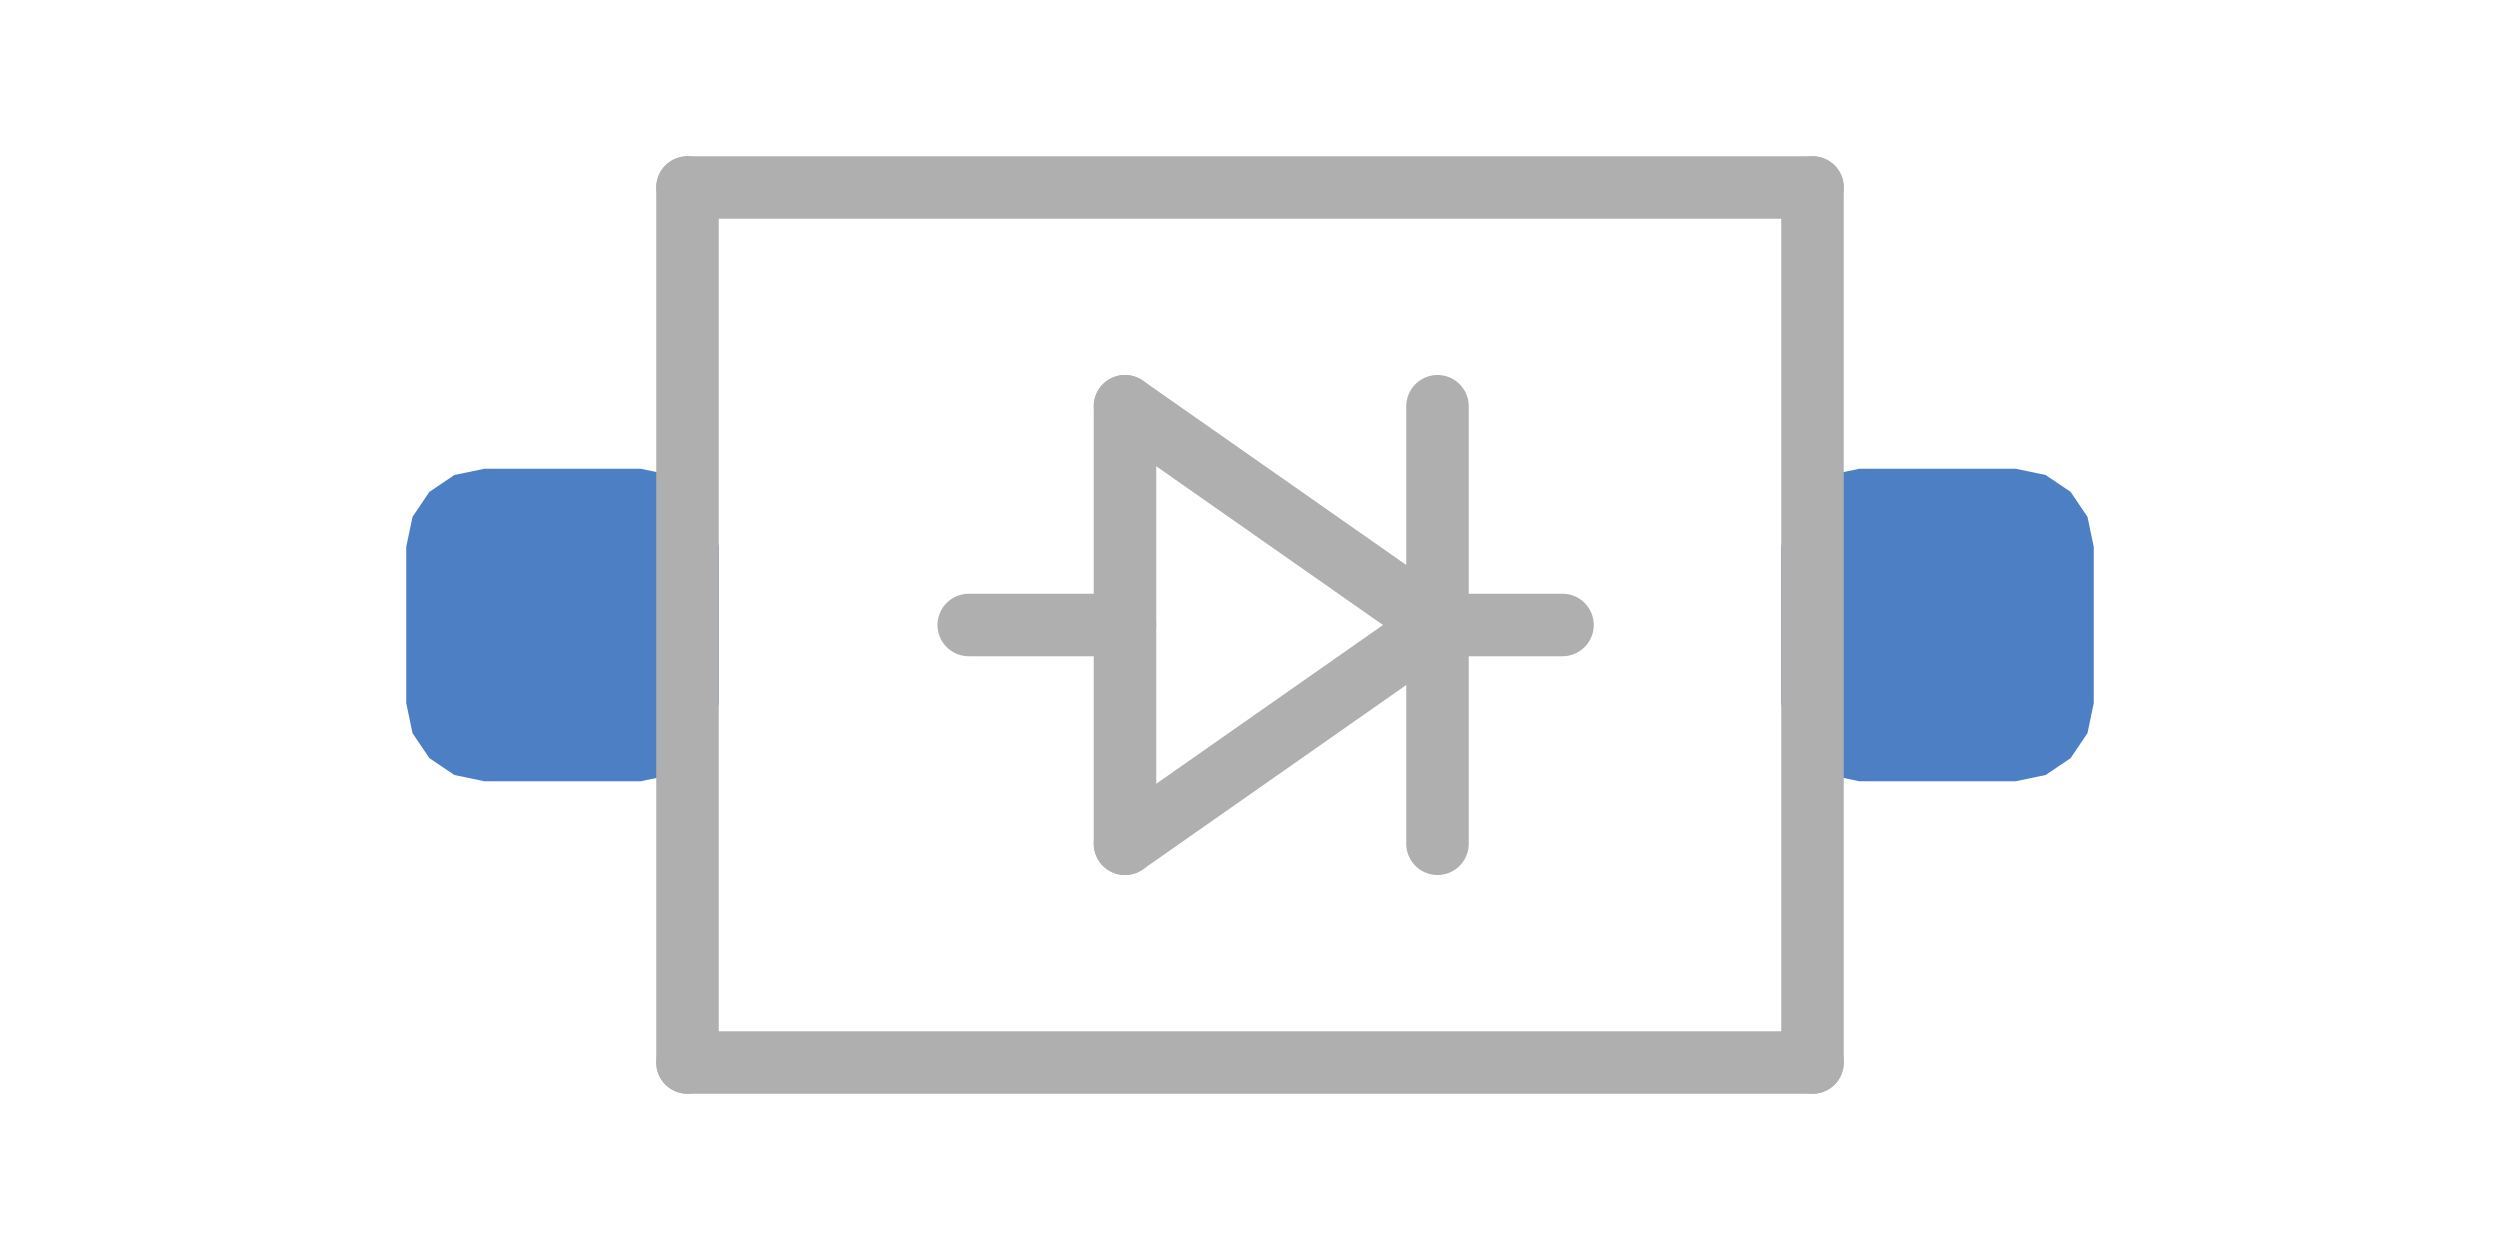
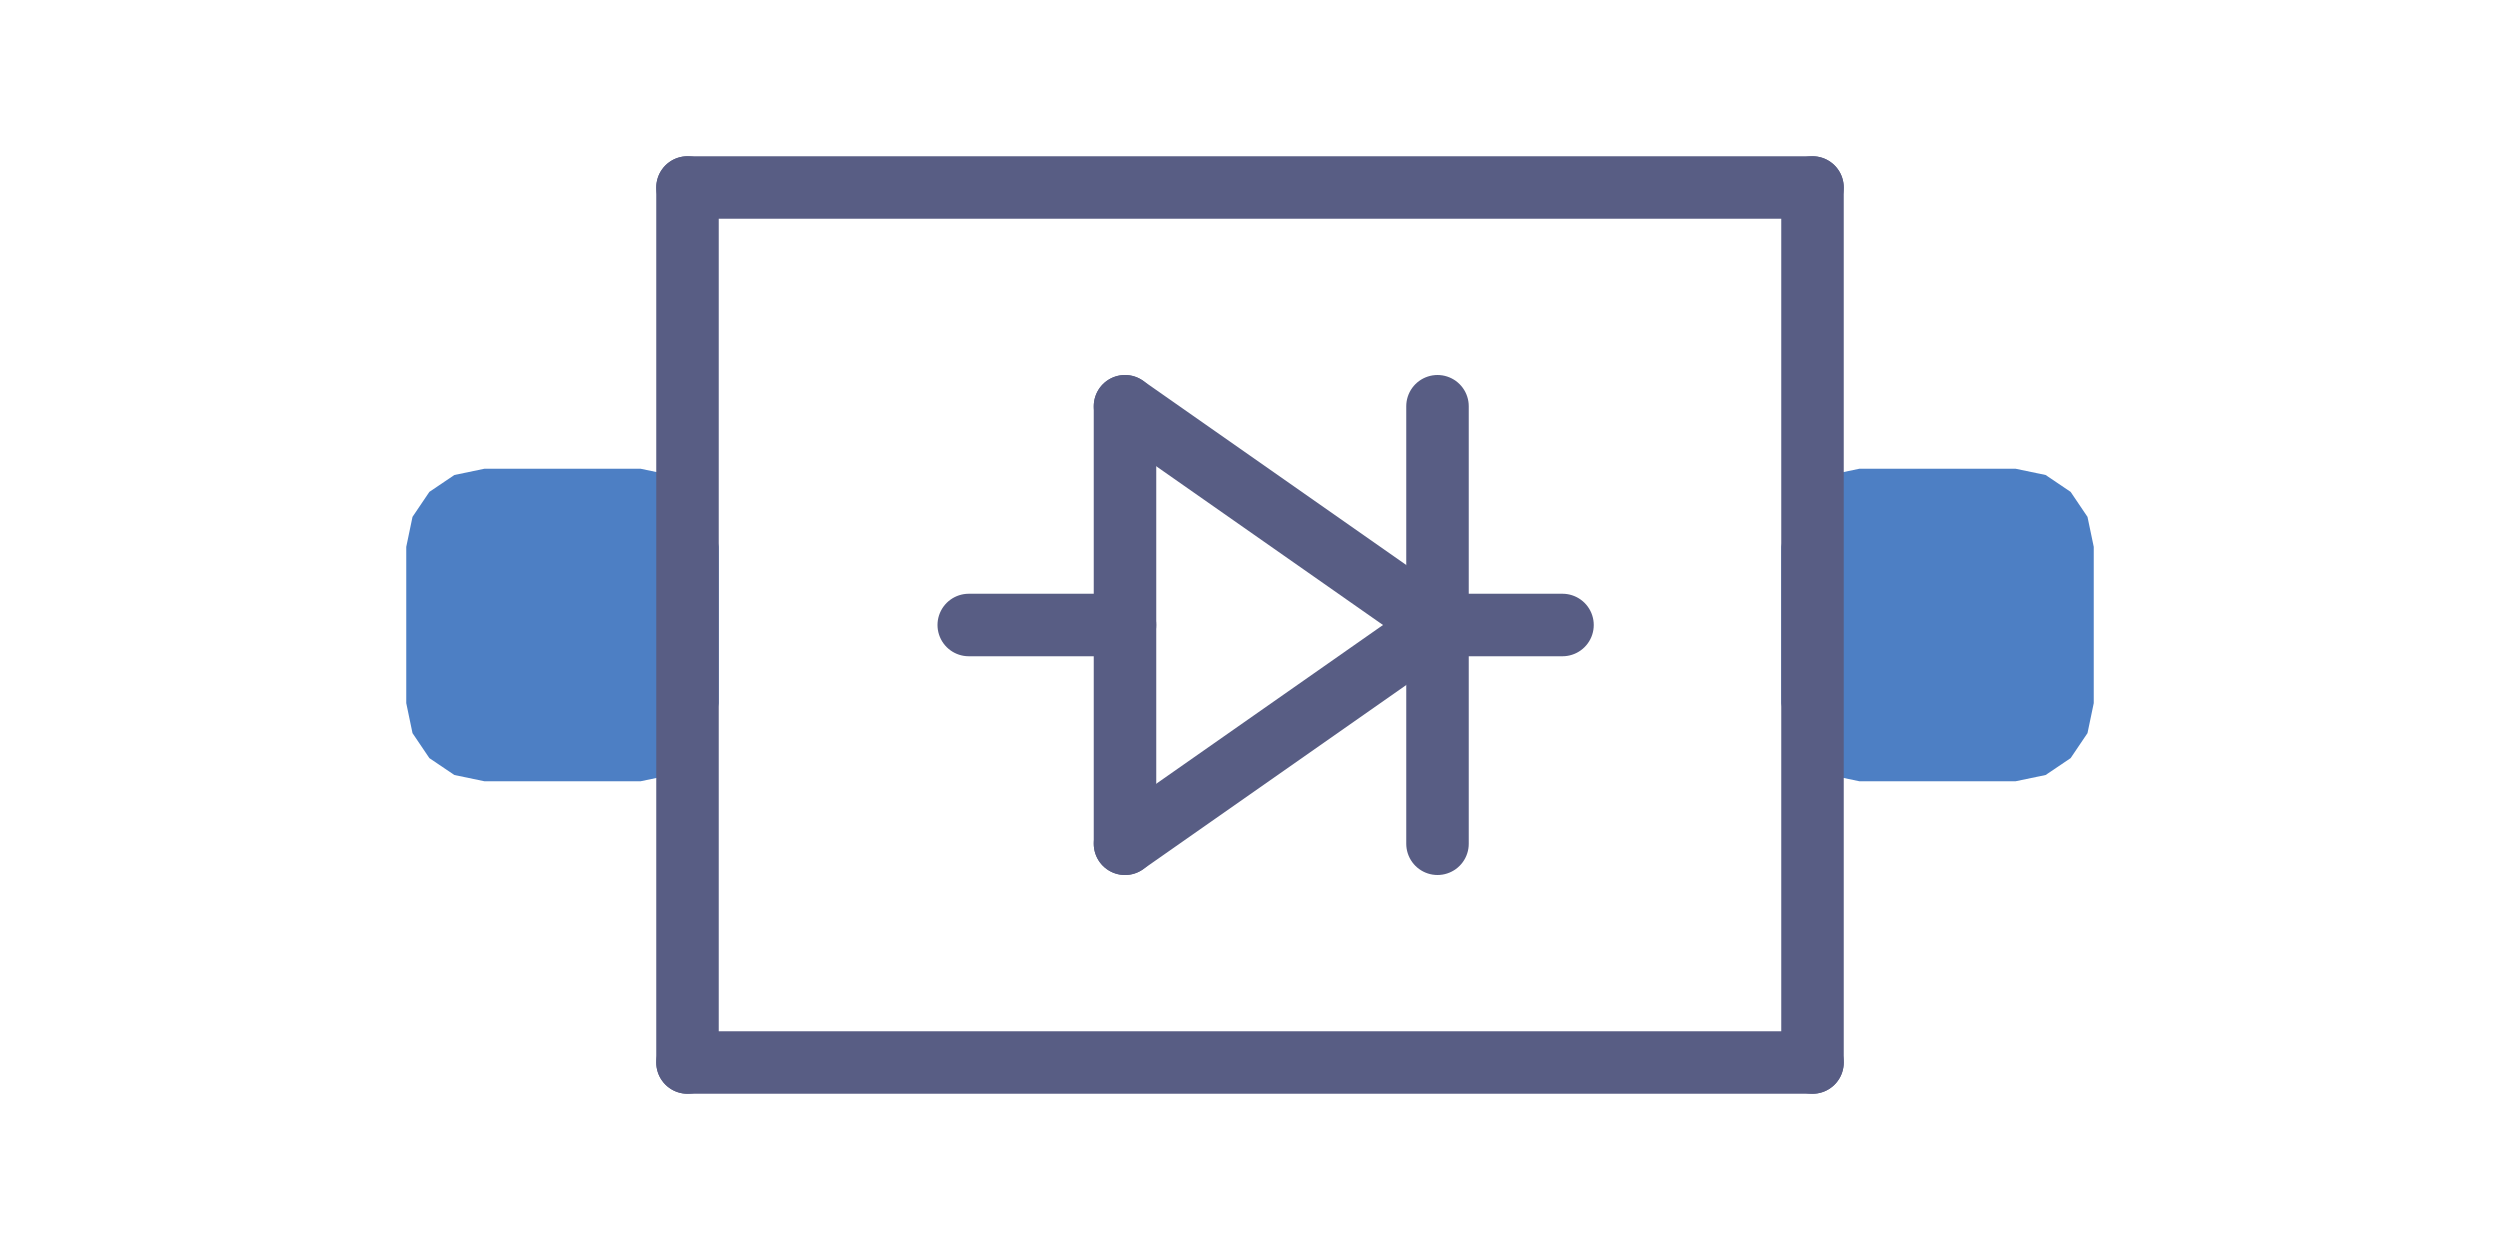
<svg xmlns="http://www.w3.org/2000/svg" version="1.1" width="4mm" height="2mm" viewBox="-2 -1 4 2">
  <g style="fill:#000000;fill-opacity:1;stroke:#000000;stroke-linecap:round;stroke-linejoin:round;stroke-opacity:1">
-     <path class="hoverable" style="fill:#4d7fc4;fill-opacity:1;fill-rule:evenodd;stroke:none" d="M 1.35,0.125 1.34,0.173 1.313,0.213 1.273,0.24 1.225,0.25 H 0.975 L 0.927,0.24 0.887,0.213 0.86,0.173 0.85,0.125 v -0.25 l 0.01,-0.048 0.027,-0.04 0.04,-0.027 0.048,-0.01 h 0.25 l 0.048,0.01 0.04,0.027 0.027,0.04 0.01,0.048 z" />
-     <path class="hoverable" style="fill:#4d7fc4;fill-opacity:1;fill-rule:evenodd;stroke:none" d="m -0.85,0.125 -0.01,0.048 -0.027,0.04 -0.04,0.027 -0.048,0.01 h -0.25 L -1.273,0.24 -1.313,0.213 -1.34,0.173 -1.35,0.125 v -0.25 l 0.01,-0.048 0.027,-0.04 0.04,-0.027 0.048,-0.01 h 0.25 l 0.048,0.01 0.04,0.027 0.027,0.04 0.01,0.048 z" />
+     <path class="hoverable" style="fill:#4D7FC4;fill-opacity:1;fill-rule:evenodd;stroke:none" d="M 1.35,0.125 1.34,0.173 1.313,0.213 1.273,0.24 1.225,0.25 H 0.975 L 0.927,0.24 0.887,0.213 0.86,0.173 0.85,0.125 v -0.25 l 0.01,-0.048 0.027,-0.04 0.04,-0.027 0.048,-0.01 h 0.25 l 0.048,0.01 0.04,0.027 0.027,0.04 0.01,0.048 z" />
+     <path class="hoverable" style="fill:#4D7FC4;fill-opacity:1;fill-rule:evenodd;stroke:none" d="m -0.85,0.125 -0.01,0.048 -0.027,0.04 -0.04,0.027 -0.048,0.01 h -0.25 L -1.273,0.24 -1.313,0.213 -1.34,0.173 -1.35,0.125 v -0.25 l 0.01,-0.048 0.027,-0.04 0.04,-0.027 0.048,-0.01 h 0.25 l 0.048,0.01 0.04,0.027 0.027,0.04 0.01,0.048 z" />
  </g>
-   <g style="fill:none;stroke:#AFAFAF;stroke-width:0.1;stroke-linecap:round;stroke-linejoin:round;stroke-opacity:1">
+   <g style="fill:none;stroke:#585D84;stroke-width:0.1;stroke-linecap:round;stroke-linejoin:round;stroke-opacity:1">
    <path d="M -0.9,-0.7 V 0.7" />
    <path d="M -0.9,0.7 H 0.9" />
    <path d="m -0.2,-0.35 v 0.7" />
    <path d="M -0.2,0 H -0.45" />
    <path d="M -0.2,0.35 0.3,0" />
    <path d="m 0.3,-0.35 v 0.7" />
    <path d="M 0.3,0 -0.2,-0.35" />
    <path d="M 0.3,0 H 0.5" />
    <path d="M 0.9,-0.7 H -0.9" />
    <path d="M 0.9,0.7 V -0.7" />
  </g>
</svg>
